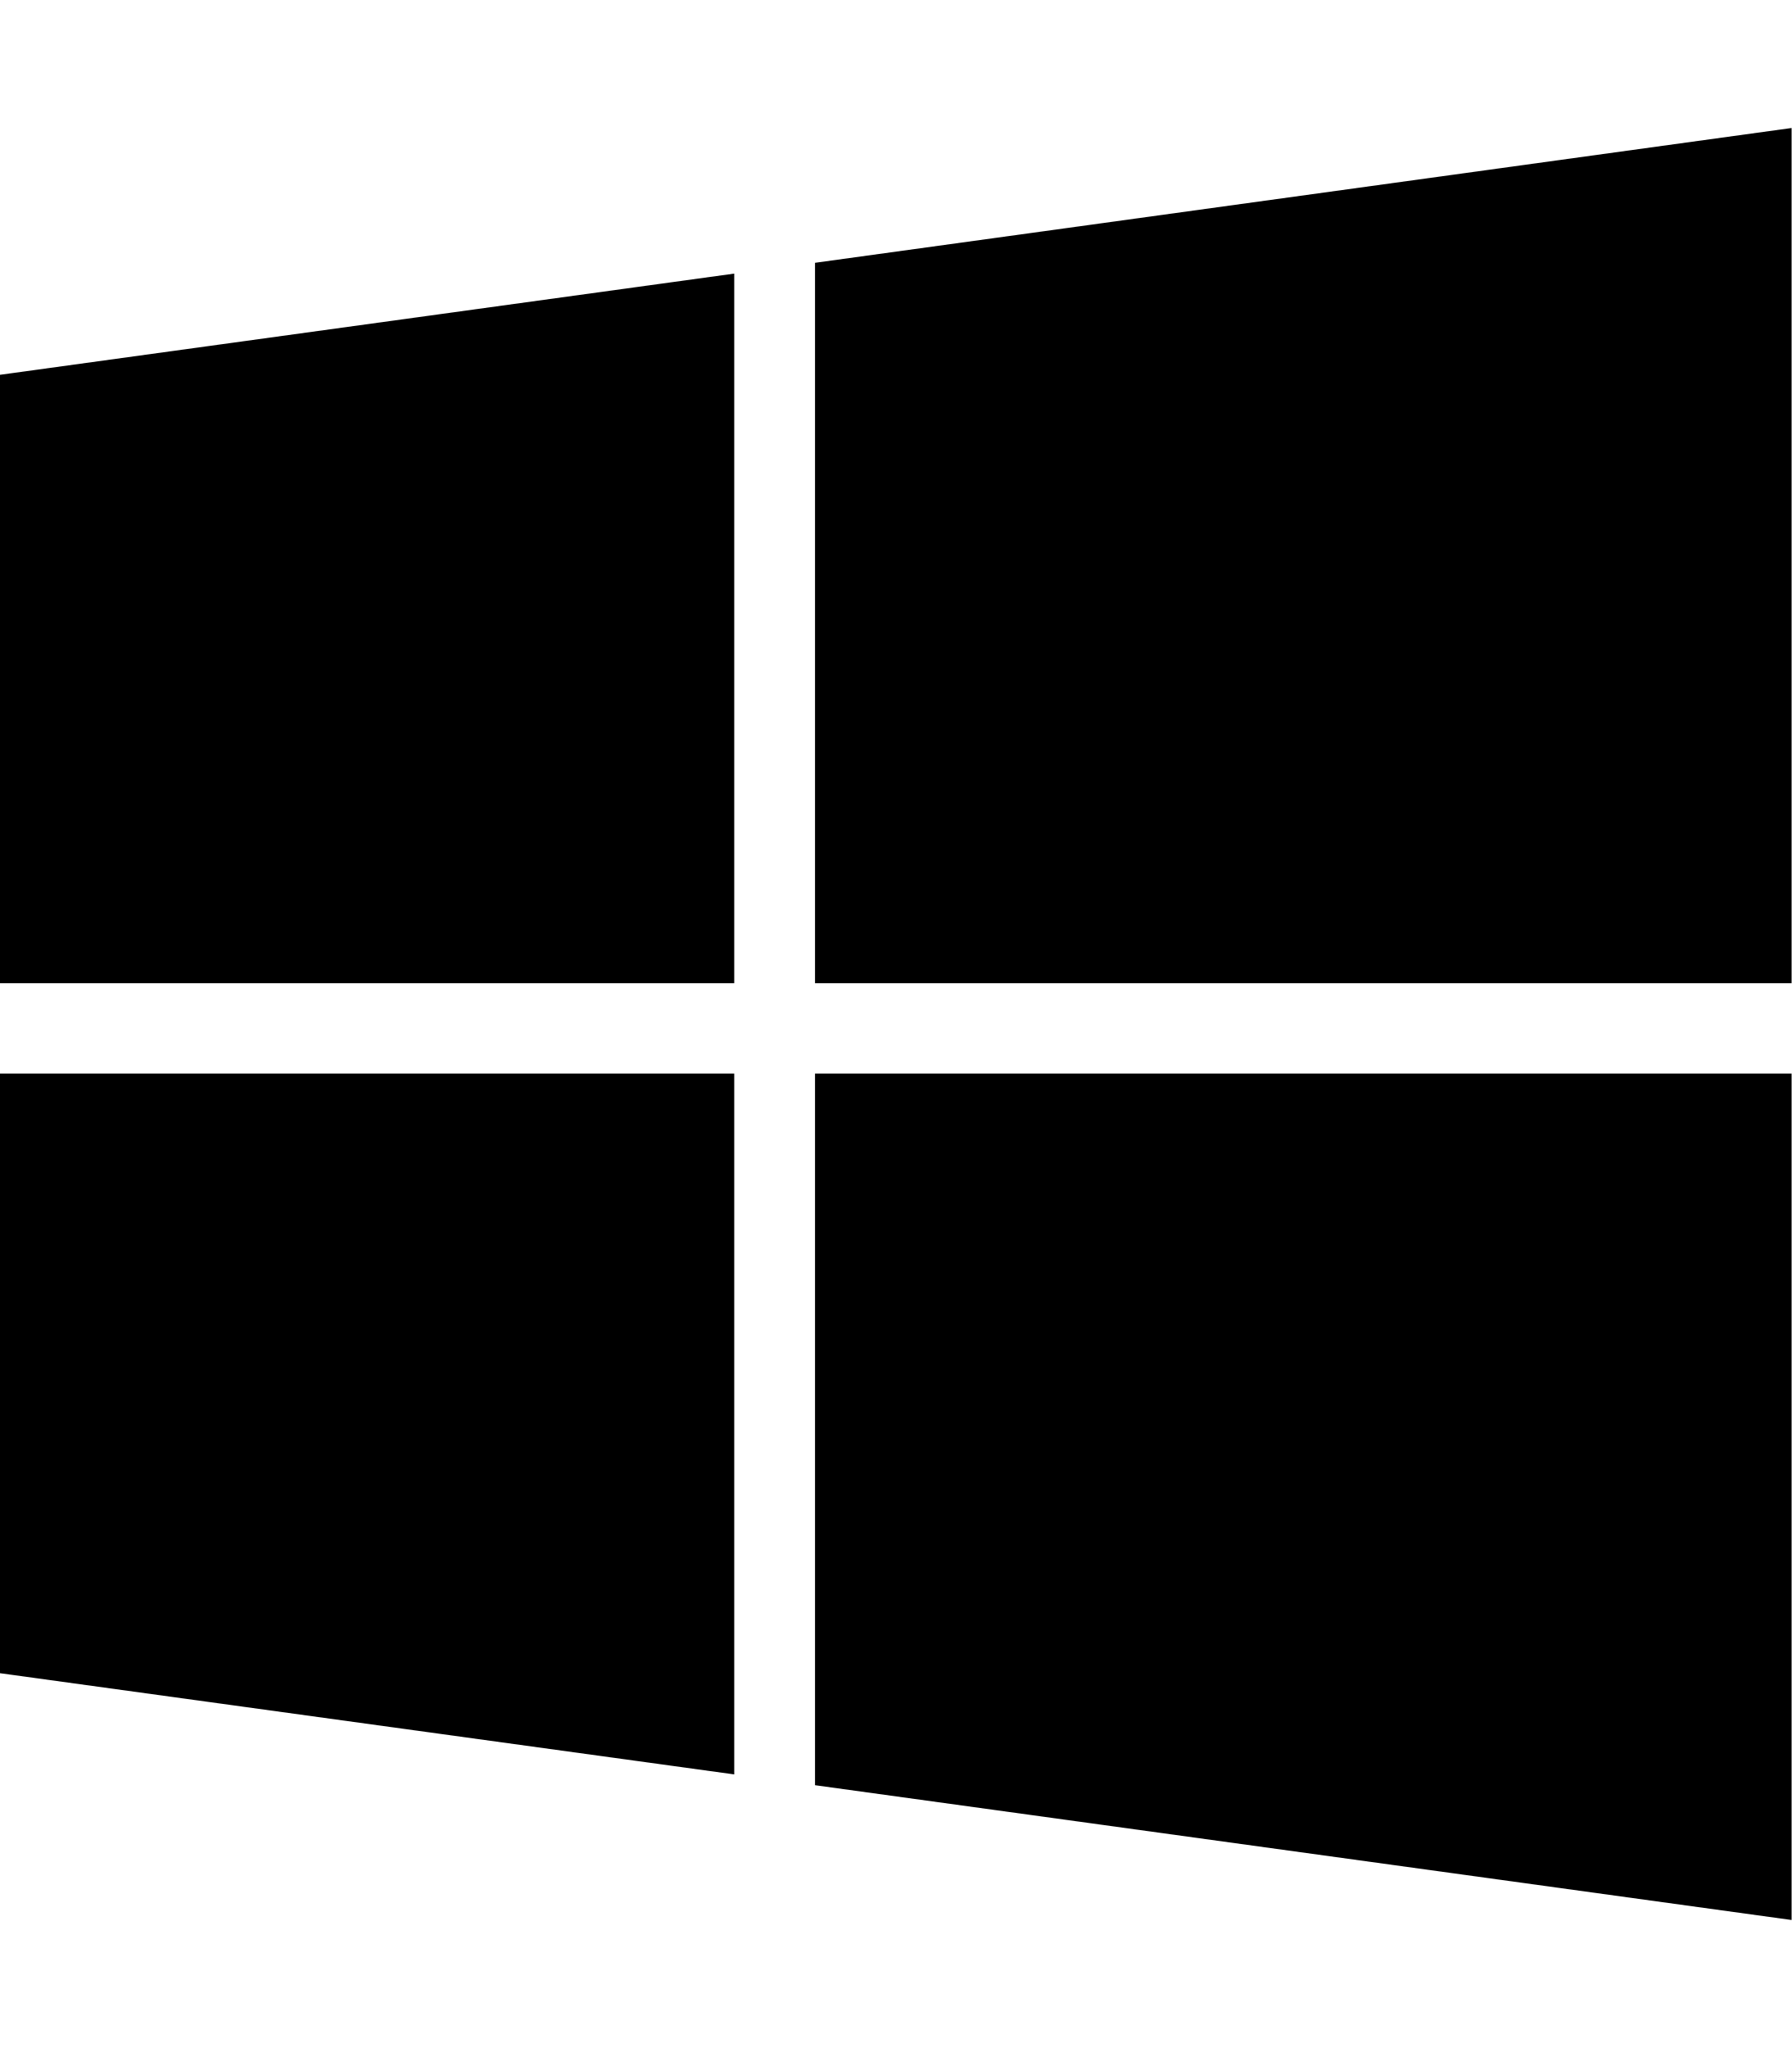
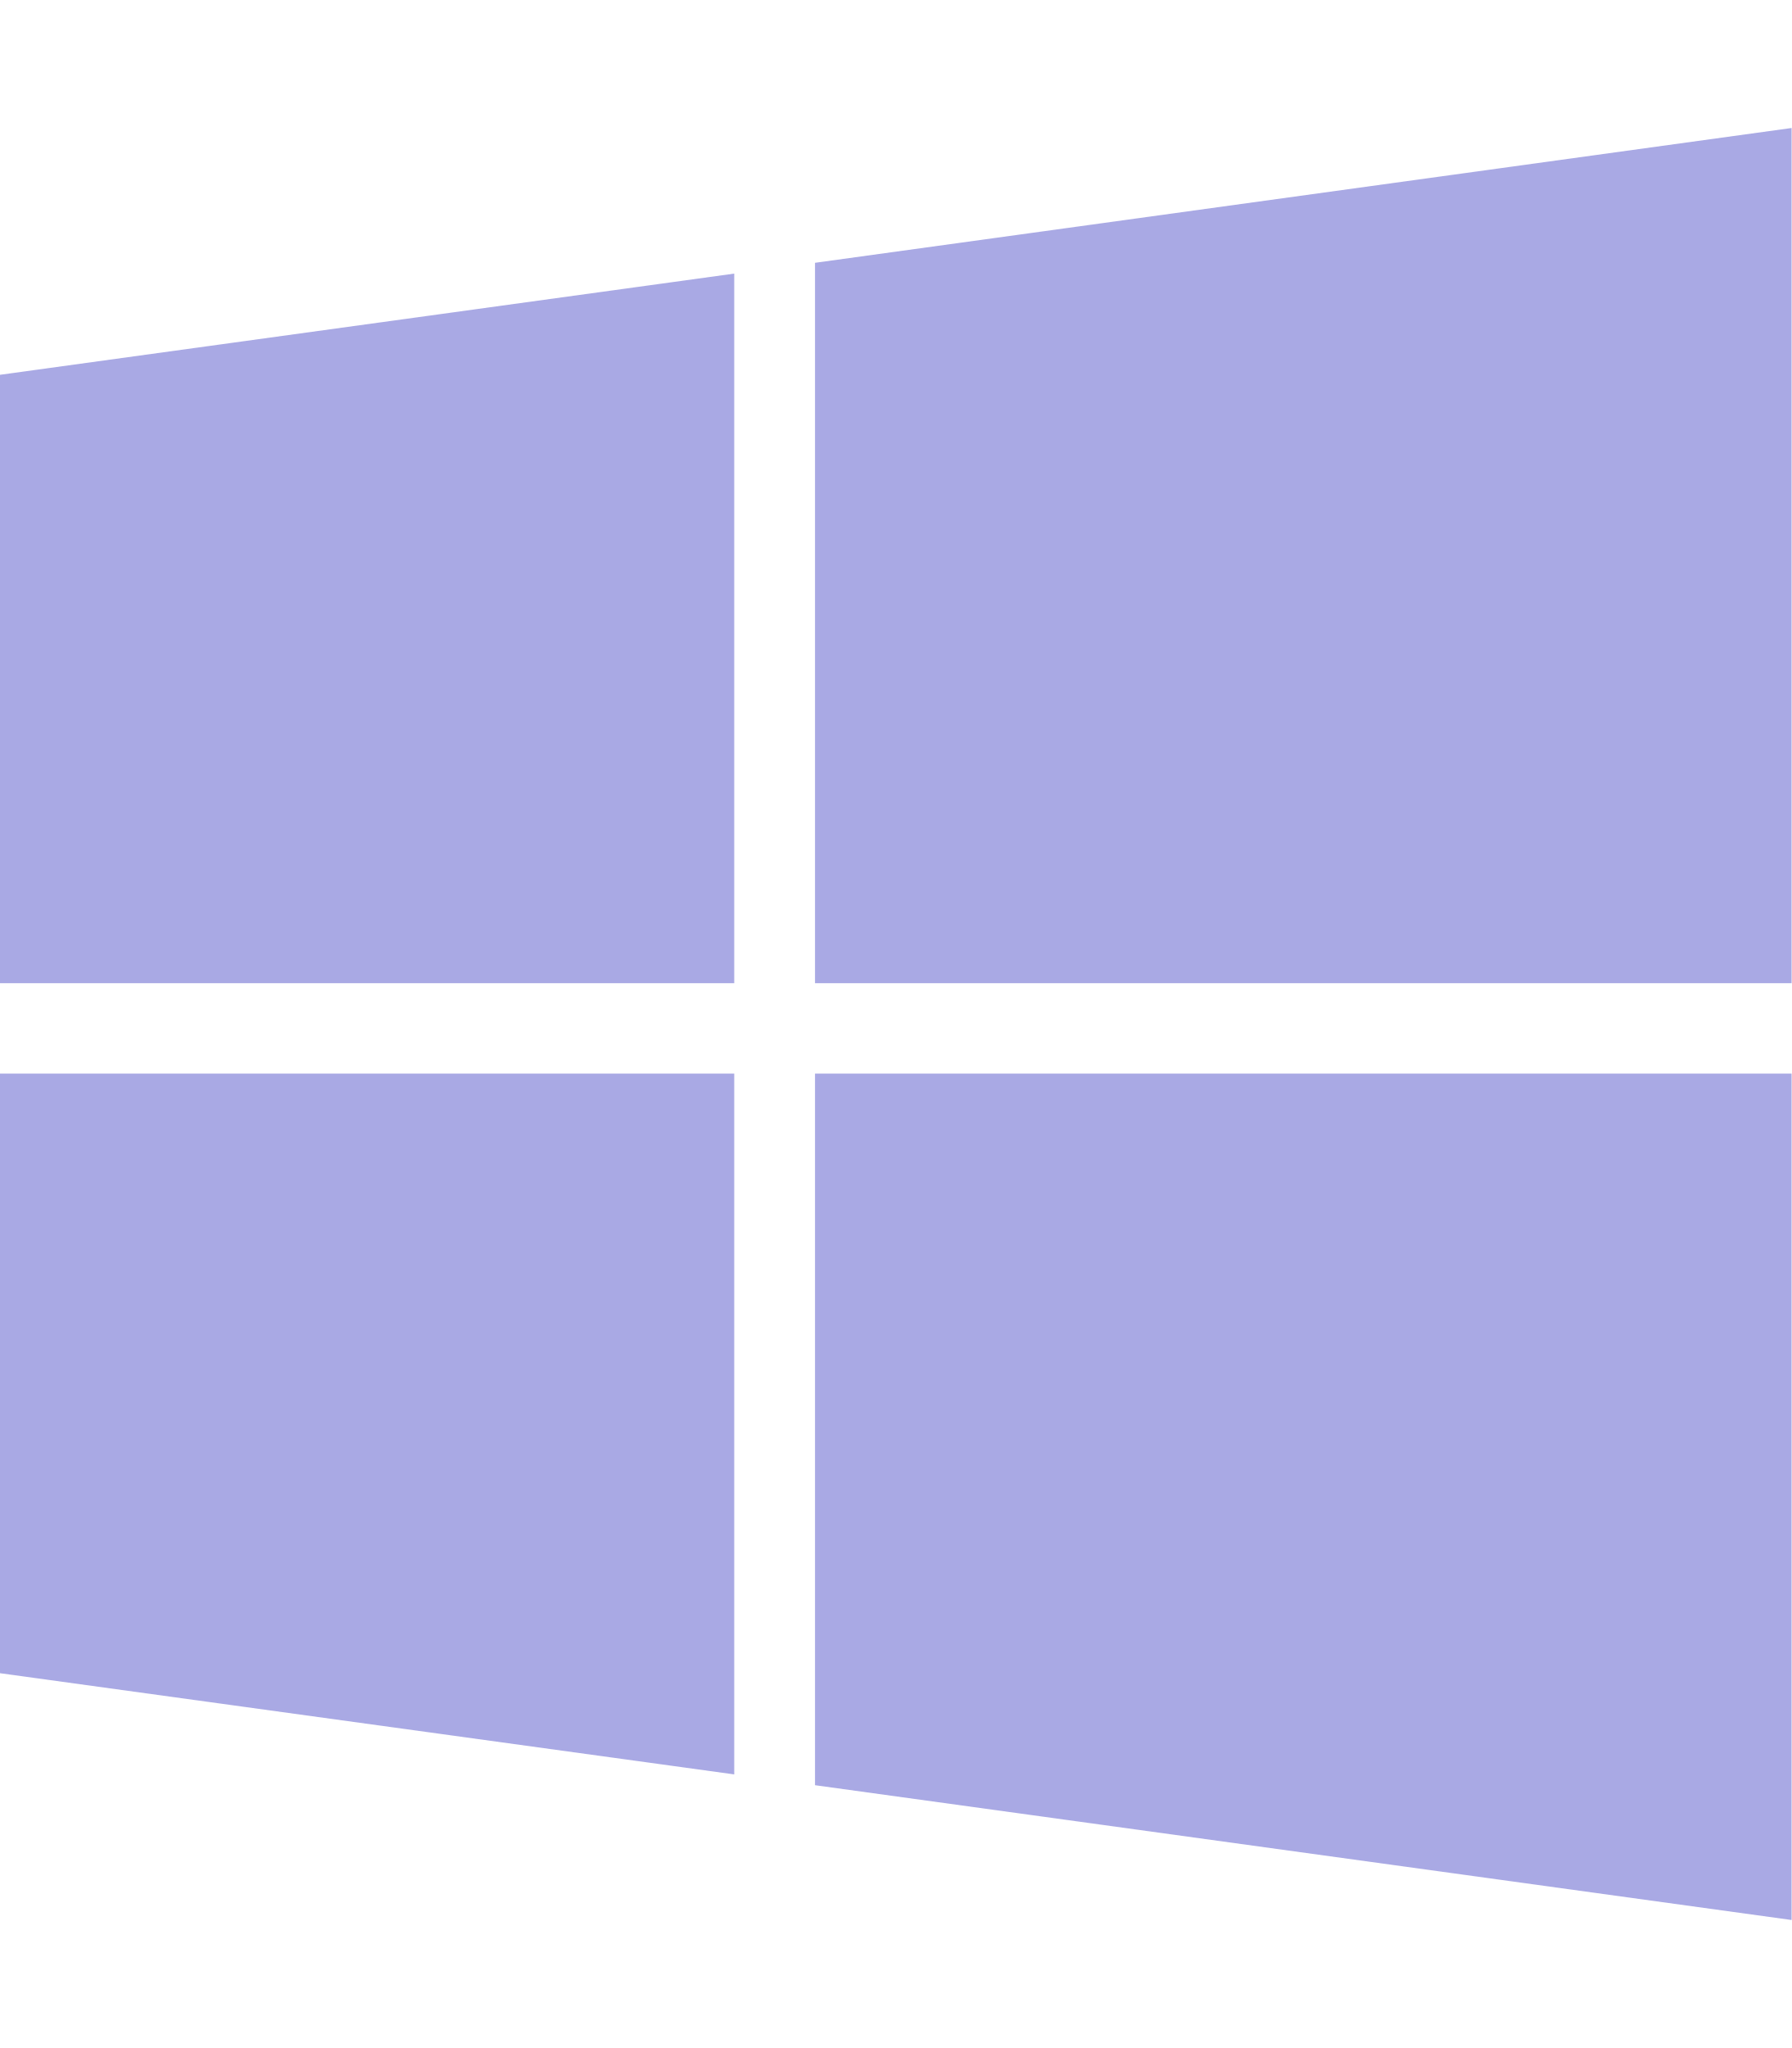
<svg xmlns="http://www.w3.org/2000/svg" viewBox="0 0 448 512">
-   <path d="M0 93.7l183.6-25.3v177.4H0V93.7zm0 324.6l183.6 25.3V268.4H0v149.9zm203.8 28L448 480V268.4H203.8v177.9zm0-380.6v180.1H448V32L203.8 65.7z" />
+   <path fill="#a9a9e4" d="M0 93.7l183.6-25.3v177.4H0V93.7zm0 324.6l183.6 25.3V268.4H0v149.9zm203.8 28L448 480V268.4H203.8v177.9zm0-380.6v180.1H448V32L203.8 65.7z" />
</svg>
